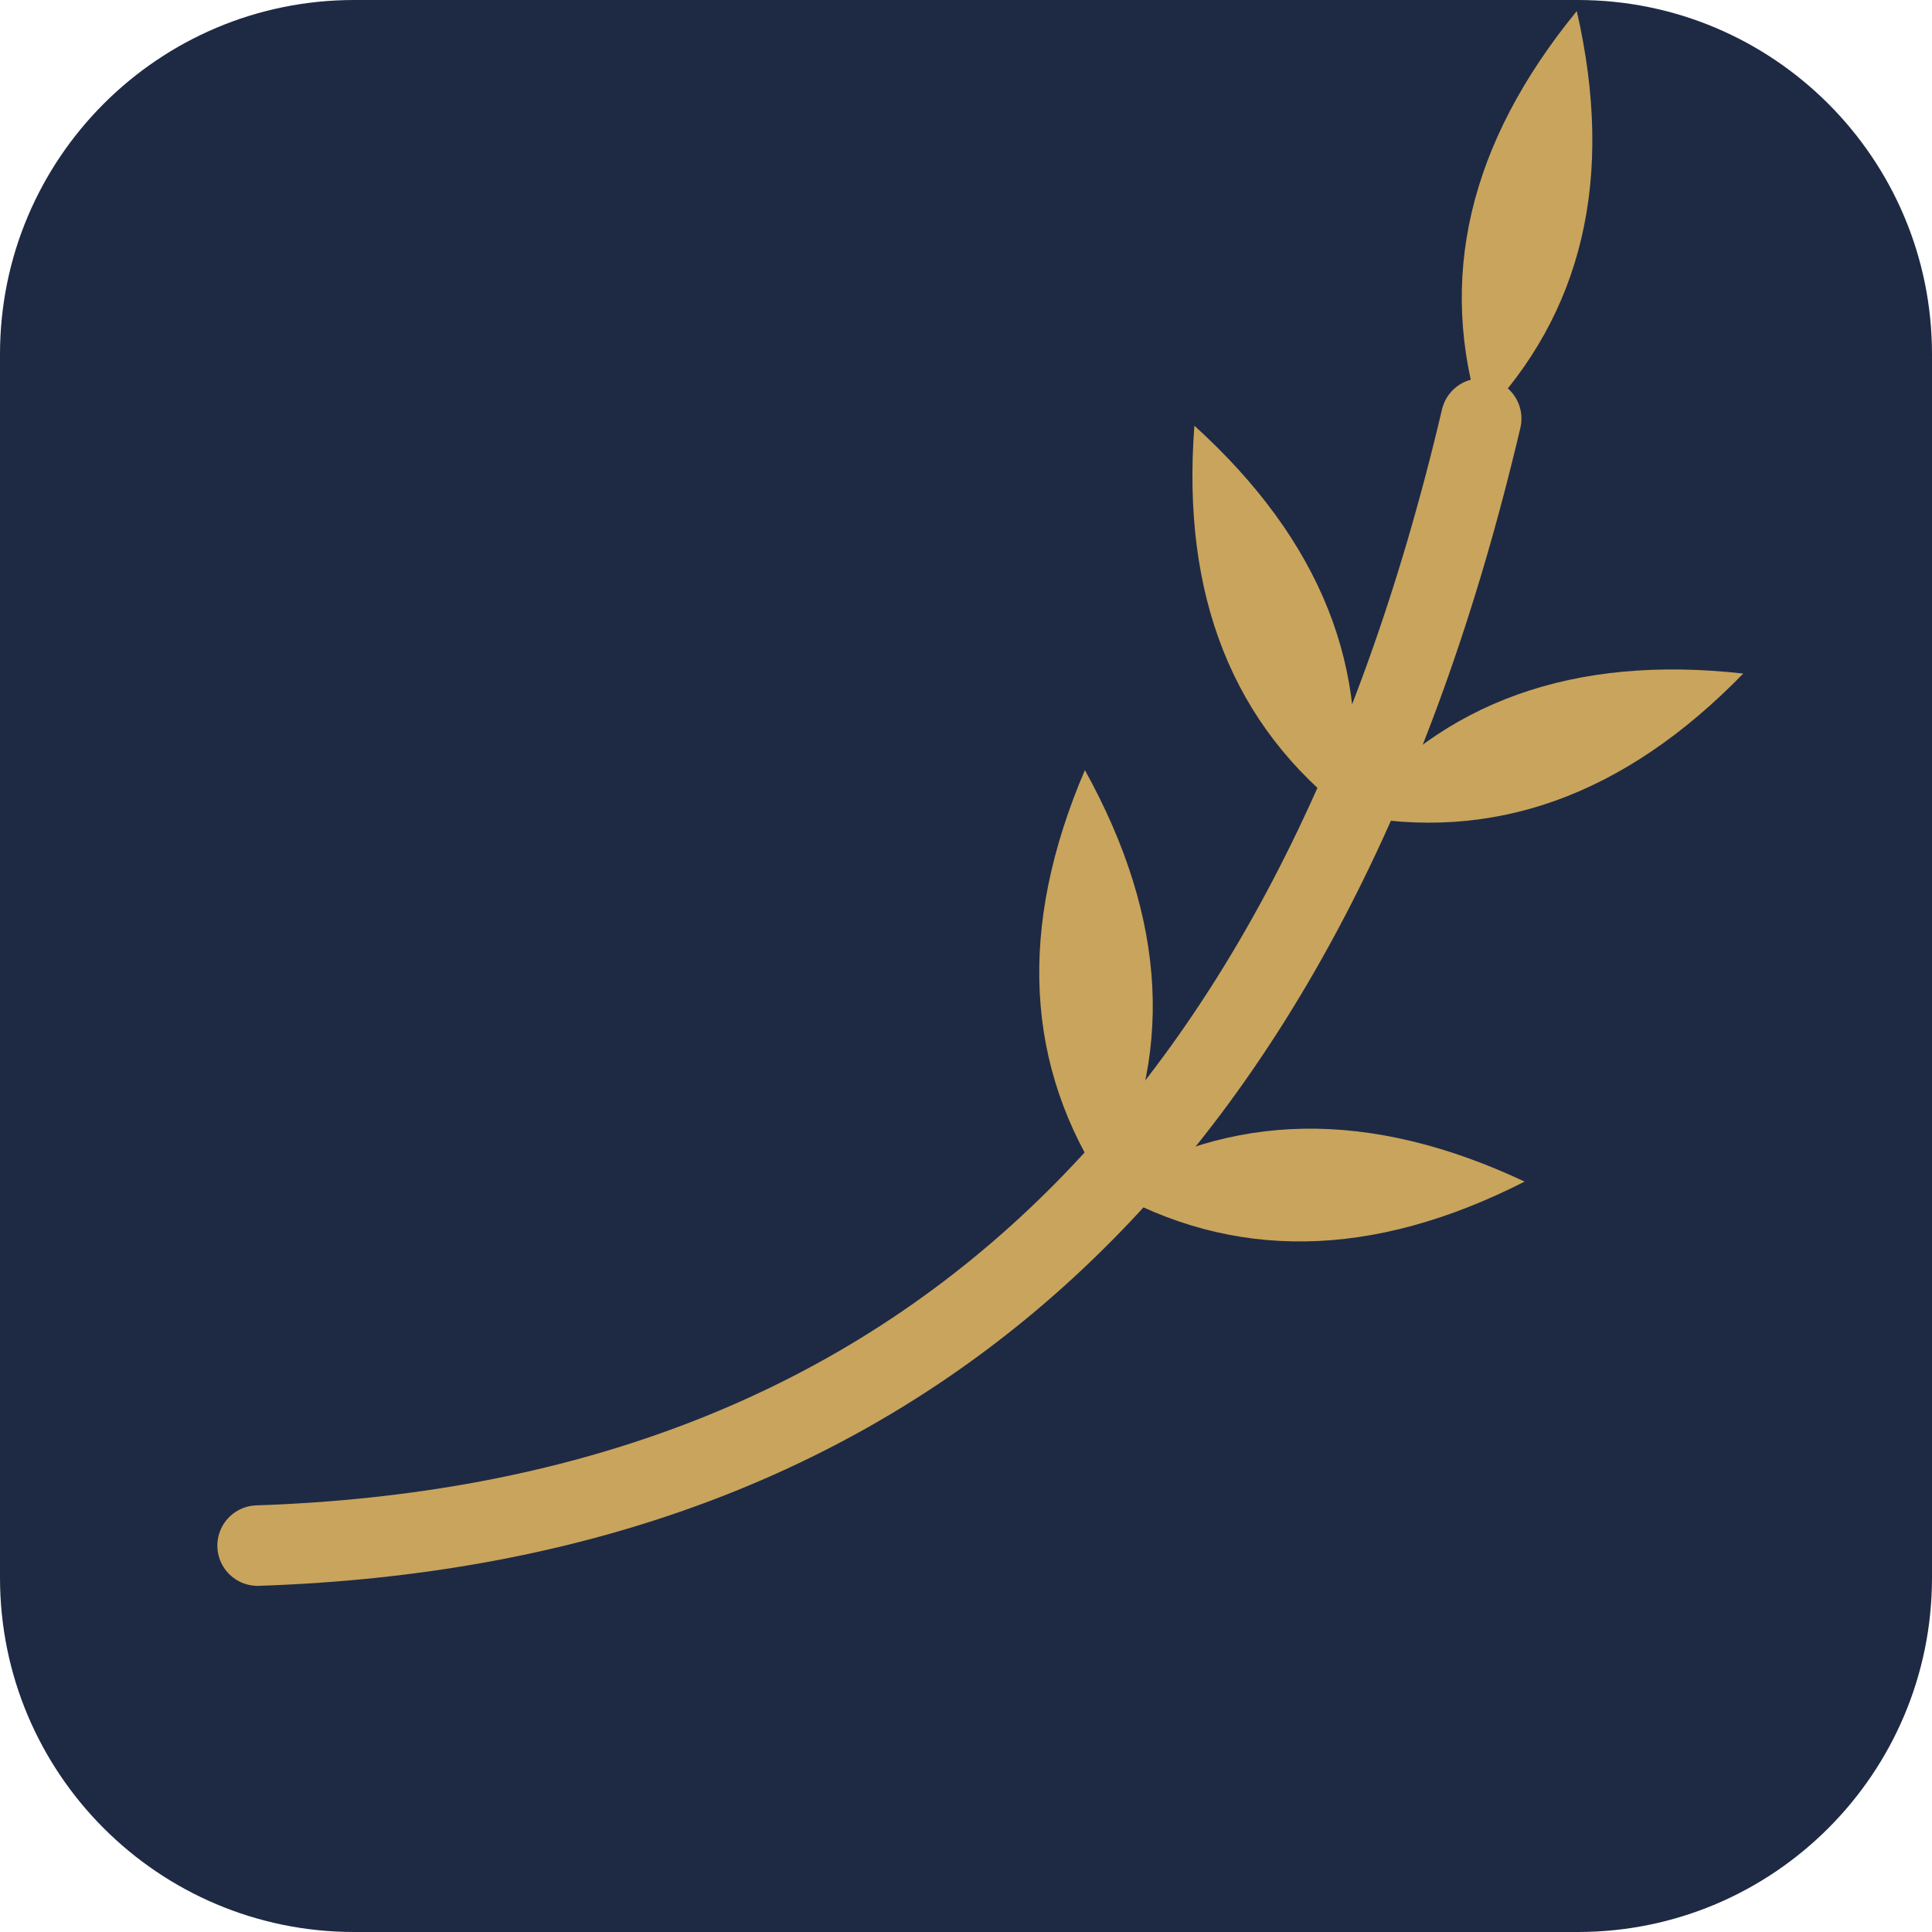
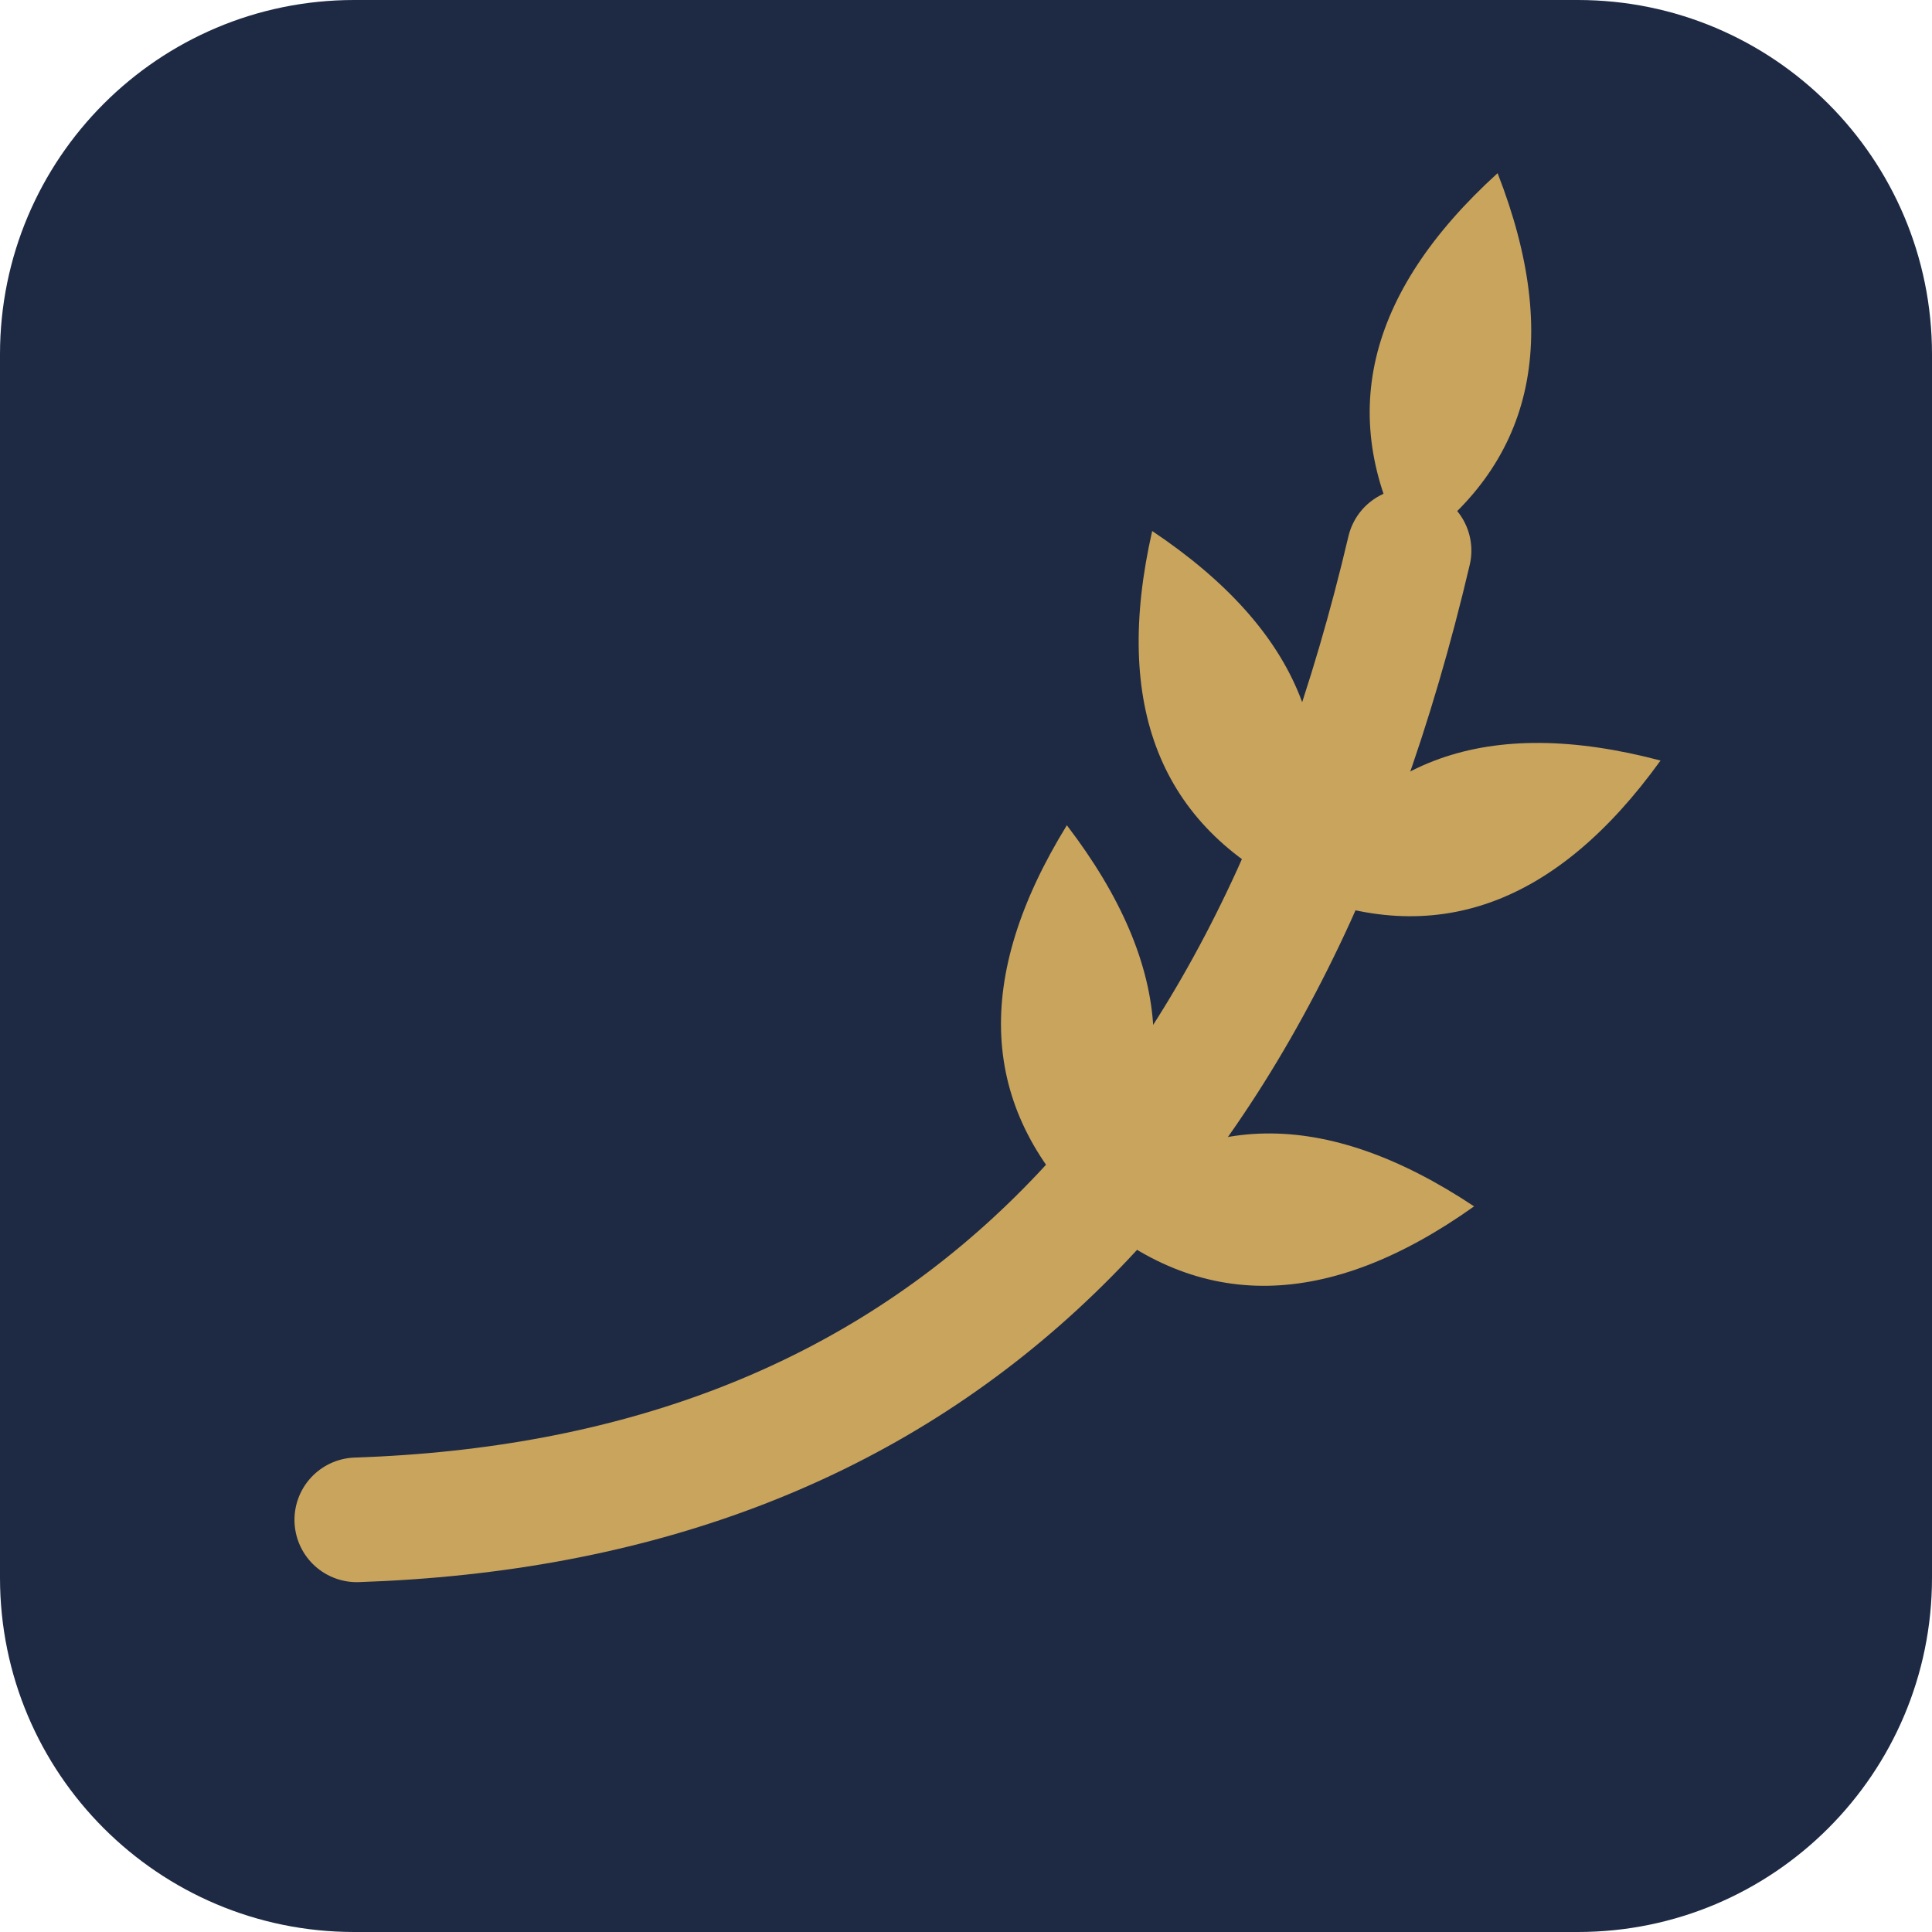
<svg xmlns="http://www.w3.org/2000/svg" viewBox="0 0 120 120">
  <rect width="120" height="120" rx="22" fill="#1E2A44" />
-   <path d="M16,96 Q76,94 92,26" fill="none" stroke="#C9A45C" stroke-width="5" stroke-linecap="round" />
-   <path d="M0,0 Q11.7,-7 26,0 Q11.7,7 0,0Z" fill="#C9A45C" transform="translate(68.7,73.8) rotate(-92.9)" />
-   <path d="M0,0 Q11.7,-7 26,0 Q11.7,7 0,0Z" fill="#C9A45C" transform="translate(68.7,73.8) rotate(-0.9)" />
-   <path d="M0,0 Q11.7,-7 26,0 Q11.7,7 0,0Z" fill="#C9A45C" transform="translate(83.8,50.6) rotate(-111.7)" />
-   <path d="M0,0 Q11.7,-7 26,0 Q11.7,7 0,0Z" fill="#C9A45C" transform="translate(83.8,50.6) rotate(-19.7)" />
-   <path d="M0,0 Q11.7,-7 26,0 Q11.7,7 0,0Z" fill="#C9A45C" transform="translate(92.0,26.0) rotate(-76.8)" />
+   <g transform="translate(60 60) scale(0.86) translate(-60 -56)">
+     <path d="M16,96 Q76,94 92,26" fill="none" stroke="#C9A45C" stroke-width="9" stroke-linecap="round" />
+     <path d="M0,0 Q12,-11 28,0 Q12,11 0,0Z" fill="#C9A45C" transform="translate(68.7,73.8) rotate(-92.9)" />
+     <path d="M0,0 Q12,-11 28,0 Q12,11 0,0Z" fill="#C9A45C" transform="translate(68.7,73.8) rotate(-0.9)" />
+     <path d="M0,0 Q12,-11 28,0 Q12,11 0,0Z" fill="#C9A45C" transform="translate(83.8,50.6) rotate(-111.7)" />
+     <path d="M0,0 Q12,-11 28,0 Q12,11 0,0Z" fill="#C9A45C" transform="translate(83.8,50.6) rotate(-19.7)" />
+     <path d="M0,0 Q12,-11 28,0 Q12,11 0,0Z" fill="#C9A45C" transform="translate(92.0,26.0) rotate(-76.8)" />
+   </g>
</svg>
